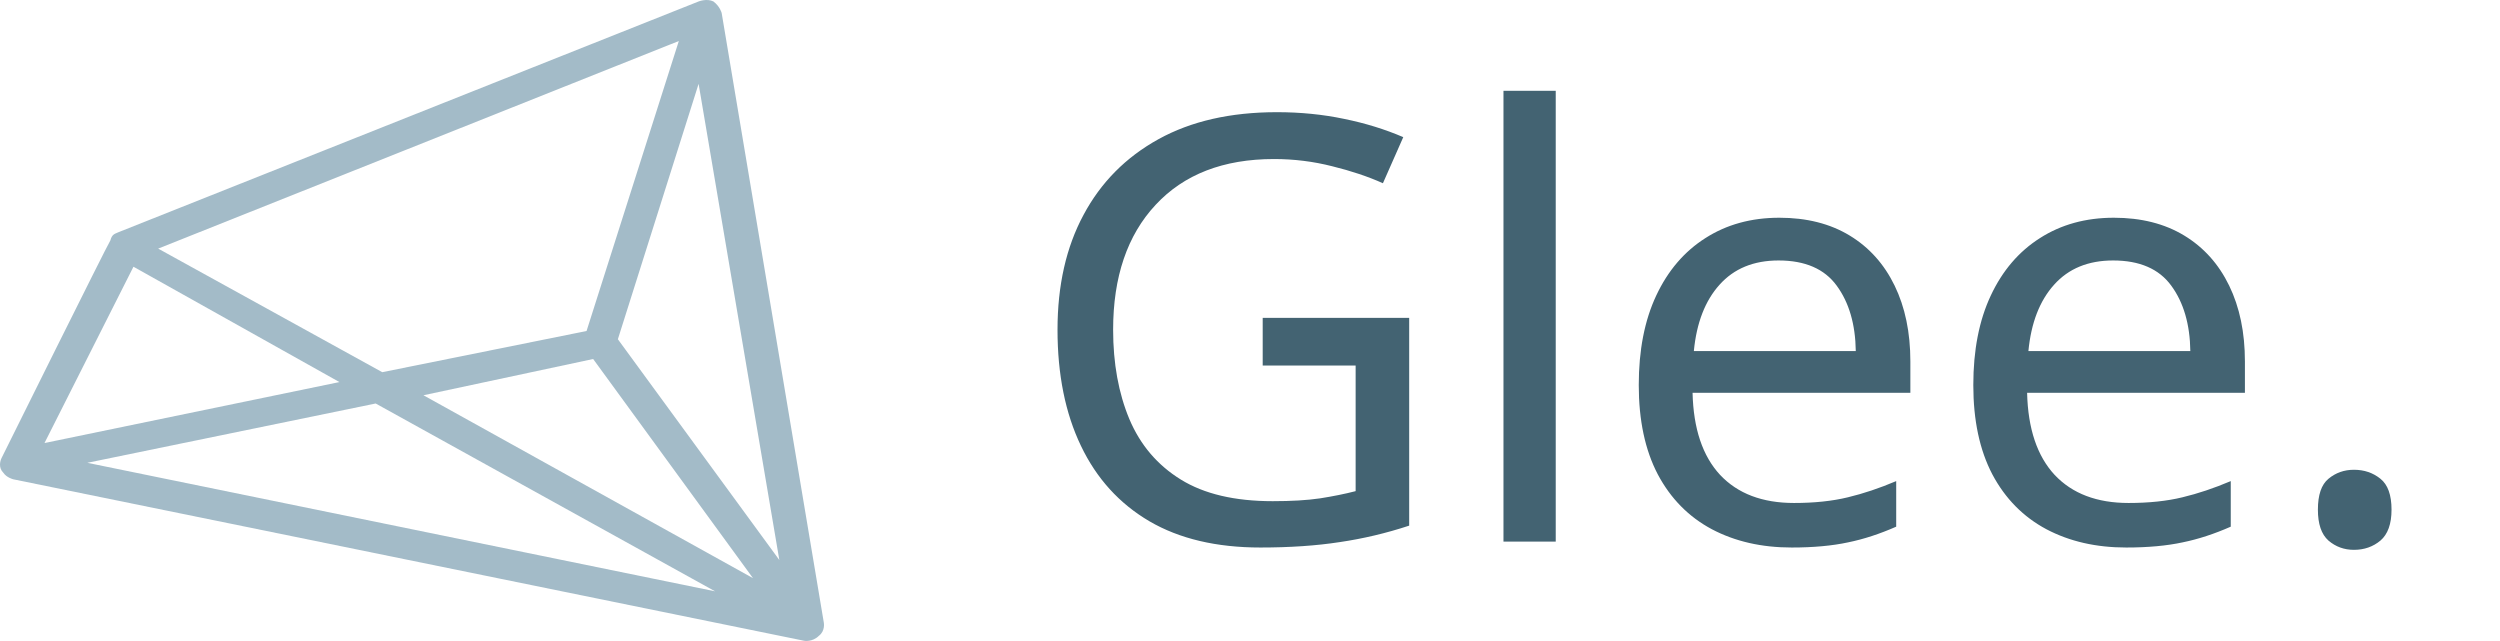
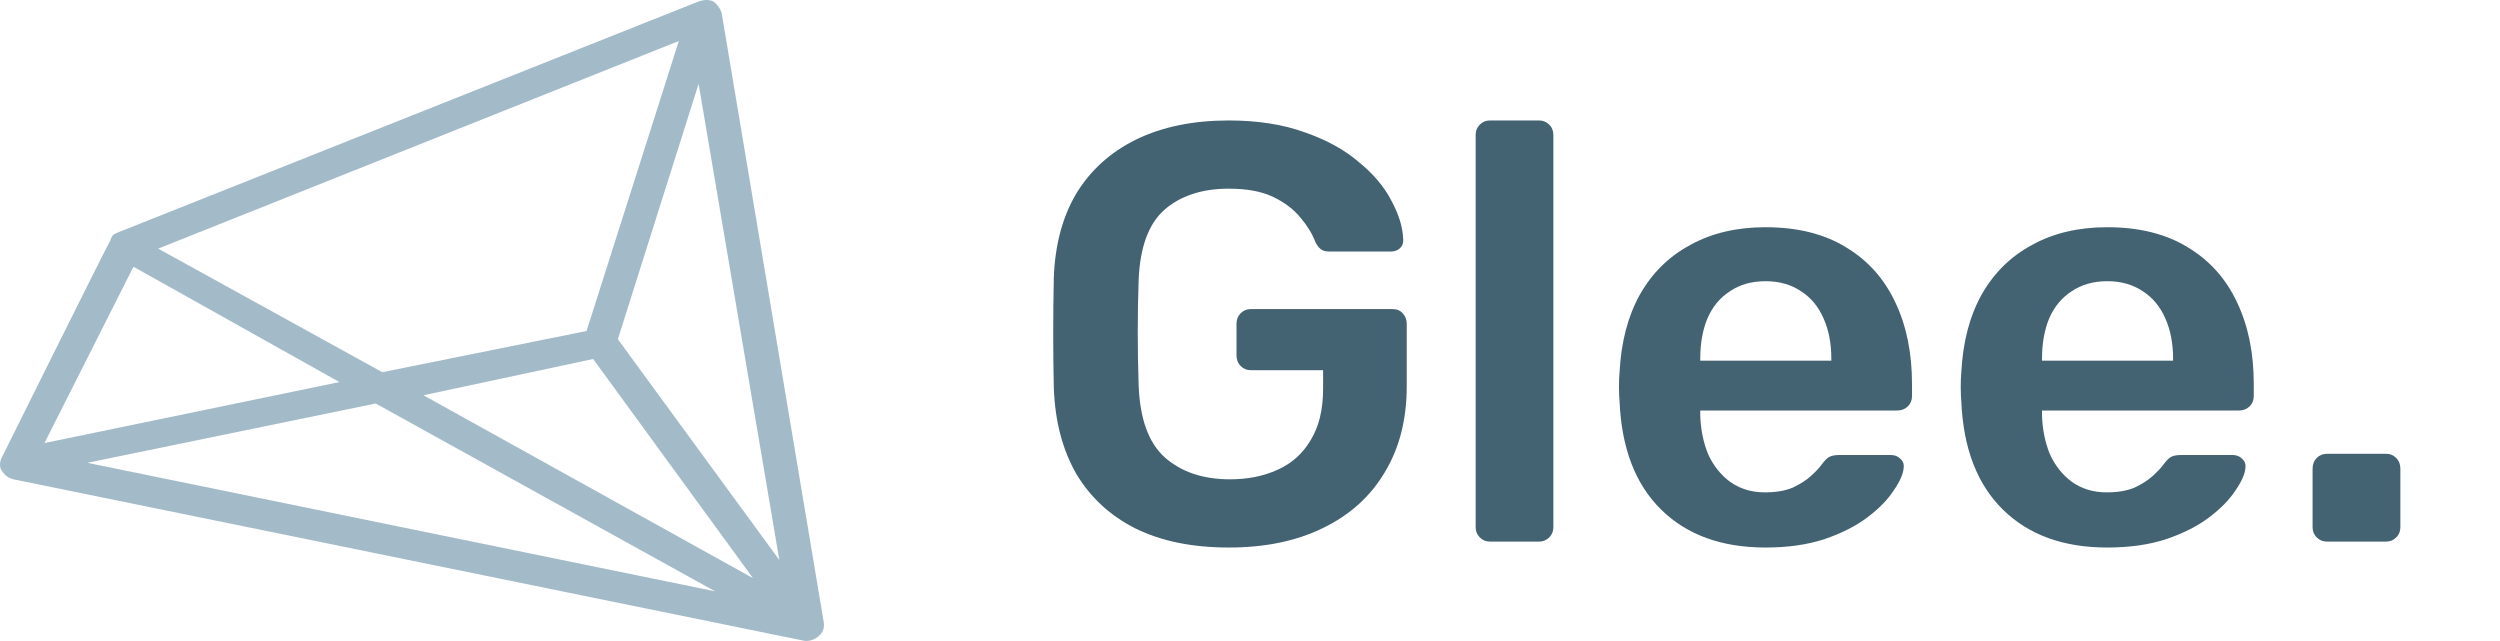
- <svg xmlns="http://www.w3.org/2000/svg" id="svg192" height="38.9" width="151.732" viewBox="0 0 151.732 38.9" version="1.2">
+ <svg xmlns="http://www.w3.org/2000/svg" version="1.2" viewBox="0 0 151.732 38.9" width="151.732" height="38.9" id="svg192">
  <defs id="defs196" />
  <style id="style186">
		tspan { white-space:pre } 
		.s0 { fill: #a3bbc8 } 
		.t1 { font-size: 36px;line-height: 58px;fill: #436372;font-weight: 500;font-family: "Rubik-Medium", "Rubik" } 
	</style>
-   <path d="m 0.1,27.789 c 0.1,-0.2 6.4,-12.9 6.6,-13.2 0.1,-0.4 0.3,-0.4 0.5,-0.5 L 42.4,0.089 c 0,0 0.5,-0.2 0.9,0 0.4,0.3 0.5,0.7 0.5,0.7 L 50,37.789 c 0,0 0.1,0.5 -0.3,0.8 -0.4,0.4 -0.9,0.3 -0.9,0.3 l -48,-9.8 c 0,0 -0.4,-0.1 -0.6,-0.4 -0.3,-0.3 -0.2,-0.7 -0.1,-0.9 z m 35.9,-6 -10.3,2.2 20,11.1 z m -33.3,5.1 17.9,-3.7 -12.5,-7 z m 20.5,-4.3 12.4,-2.5 L 41.2,2.489 9.6,15.089 Z M 42.4,5.089 37.5,20.589 47.3,33.989 Z M 22.8,24.489 l -17.5,3.6 38.1,7.8 z" class="s0" fill-rule="evenodd" id="Path 324" />
-   <text y="32.871" x="61.979" id="Glee.">
-     <tspan id="tspan189" class="t1" y="32.871" x="61.979">Glee.
- </tspan>
-   </text>
+   <path id="Path 324" fill-rule="evenodd" class="s0" d="m 0.1,27.789 c 0.1,-0.2 6.4,-12.9 6.6,-13.2 0.1,-0.4 0.3,-0.4 0.5,-0.5 L 42.4,0.089 c 0,0 0.5,-0.2 0.9,0 0.4,0.3 0.5,0.7 0.5,0.7 L 50,37.789 c 0,0 0.1,0.5 -0.3,0.8 -0.4,0.4 -0.9,0.3 -0.9,0.3 l -48,-9.8 c 0,0 -0.4,-0.1 -0.6,-0.4 -0.3,-0.3 -0.2,-0.7 -0.1,-0.9 z m 35.9,-6 -10.3,2.2 20,11.1 z m -33.3,5.1 17.9,-3.7 -12.5,-7 z m 20.5,-4.3 12.4,-2.5 L 41.2,2.489 9.6,15.089 Z M 42.4,5.089 37.5,20.589 47.3,33.989 Z M 22.8,24.489 l -17.5,3.6 38.1,7.8 z" />
+   <g id="Glee." aria-label="Glee. ">
+     <path id="path28" style="font-weight:500;font-size:36px;line-height:58px;font-family:Rubik-Medium, Rubik;white-space:pre;fill:#436372" d="m 74.579,33.231 q -3.312,0 -5.652,-1.152 -2.304,-1.152 -3.6,-3.312 -1.26,-2.196 -1.368,-5.22 -0.036,-1.548 -0.036,-3.312 0,-1.8 0.036,-3.384 0.108,-2.988 1.368,-5.112 1.296,-2.124 3.636,-3.276 2.376,-1.152 5.616,-1.152 2.628,0 4.608,0.72 1.98,0.684 3.276,1.8 1.332,1.08 1.98,2.34 0.684,1.26 0.72,2.34 0.036,0.324 -0.18,0.54 -0.216,0.216 -0.576,0.216 h -3.708 q -0.36,0 -0.54,-0.144 -0.18,-0.144 -0.324,-0.432 -0.288,-0.756 -0.9,-1.476 -0.612,-0.756 -1.656,-1.26 -1.044,-0.504 -2.7,-0.504 -2.448,0 -3.924,1.296 -1.44,1.296 -1.548,4.284 -0.108,3.132 0,6.336 0.108,3.06 1.584,4.392 1.512,1.332 3.96,1.332 1.62,0 2.88,-0.576 1.296,-0.576 2.016,-1.8 0.756,-1.224 0.756,-3.132 v -1.116 h -4.392 q -0.36,0 -0.612,-0.252 -0.252,-0.252 -0.252,-0.648 v -1.908 q 0,-0.396 0.252,-0.648 0.252,-0.252 0.612,-0.252 h 8.604 q 0.396,0 0.612,0.252 0.252,0.252 0.252,0.648 v 3.78 q 0,3.024 -1.332,5.22 -1.296,2.196 -3.744,3.384 -2.412,1.188 -5.724,1.188 z" />
+     <path id="path30" style="font-weight:500;font-size:36px;line-height:58px;font-family:Rubik-Medium, Rubik;white-space:pre;fill:#436372" d="m 90.426,32.871 q -0.36,0 -0.612,-0.252 -0.252,-0.252 -0.252,-0.612 V 8.175 q 0,-0.36 0.252,-0.612 0.252,-0.252 0.612,-0.252 h 2.988 q 0.36,0 0.612,0.252 0.252,0.252 0.252,0.612 V 32.007 q 0,0.36 -0.252,0.612 -0.252,0.252 -0.612,0.252 z" />
+     <path id="path32" style="font-weight:500;font-size:36px;line-height:58px;font-family:Rubik-Medium, Rubik;white-space:pre;fill:#436372" d="m 107.153,33.231 q -3.996,0 -6.336,-2.304 -2.34,-2.304 -2.52,-6.552 -0.036,-0.36 -0.036,-0.9 0,-0.576 0.036,-0.9 0.144,-2.736 1.224,-4.68 1.116,-1.98 3.06,-3.024 1.944,-1.08 4.572,-1.08 2.916,0 4.896,1.224 1.98,1.188 2.988,3.348 1.008,2.124 1.008,4.932 v 0.756 q 0,0.36 -0.252,0.612 -0.252,0.252 -0.648,0.252 h -11.952 q 0,0 0,0.108 0,0.108 0,0.18 0.036,1.26 0.468,2.34 0.468,1.044 1.332,1.692 0.9,0.648 2.124,0.648 1.008,0 1.692,-0.288 0.684,-0.324 1.116,-0.72 0.432,-0.396 0.612,-0.648 0.324,-0.432 0.504,-0.504 0.216,-0.108 0.612,-0.108 h 3.096 q 0.36,0 0.576,0.216 0.252,0.216 0.216,0.54 -0.036,0.576 -0.612,1.404 -0.54,0.828 -1.584,1.62 -1.044,0.792 -2.628,1.332 -1.548,0.504 -3.564,0.504 z m -3.96,-11.34 h 7.956 v -0.108 q 0,-1.404 -0.468,-2.448 -0.468,-1.08 -1.368,-1.656 -0.9,-0.612 -2.16,-0.612 -1.26,0 -2.16,0.612 -0.9,0.576 -1.368,1.656 -0.432,1.044 -0.432,2.448 z" />
+     <path id="path34" style="font-weight:500;font-size:36px;line-height:58px;font-family:Rubik-Medium, Rubik;white-space:pre;fill:#436372" d="m 127.895,33.231 q -3.996,0 -6.336,-2.304 -2.34,-2.304 -2.52,-6.552 -0.036,-0.36 -0.036,-0.9 0,-0.576 0.036,-0.9 0.144,-2.736 1.224,-4.68 1.116,-1.98 3.06,-3.024 1.944,-1.08 4.572,-1.08 2.916,0 4.896,1.224 1.98,1.188 2.988,3.348 1.008,2.124 1.008,4.932 v 0.756 q 0,0.36 -0.252,0.612 -0.252,0.252 -0.648,0.252 h -11.952 q 0,0 0,0.108 0,0.108 0,0.18 0.036,1.26 0.468,2.34 0.468,1.044 1.332,1.692 0.9,0.648 2.124,0.648 1.008,0 1.692,-0.288 0.684,-0.324 1.116,-0.72 0.432,-0.396 0.612,-0.648 0.324,-0.432 0.504,-0.504 0.216,-0.108 0.612,-0.108 h 3.096 q 0.36,0 0.576,0.216 0.252,0.216 0.216,0.54 -0.036,0.576 -0.612,1.404 -0.54,0.828 -1.584,1.62 -1.044,0.792 -2.628,1.332 -1.548,0.504 -3.564,0.504 z m -3.96,-11.34 h 7.956 v -0.108 q 0,-1.404 -0.468,-2.448 -0.468,-1.08 -1.368,-1.656 -0.9,-0.612 -2.16,-0.612 -1.26,0 -2.16,0.612 -0.9,0.576 -1.368,1.656 -0.432,1.044 -0.432,2.448 z" />
+     <path id="path36" style="font-weight:500;font-size:36px;line-height:58px;font-family:Rubik-Medium, Rubik;white-space:pre;fill:#436372" d="m 141.221,32.871 q -0.36,0 -0.612,-0.252 -0.252,-0.252 -0.252,-0.612 v -3.564 q 0,-0.396 0.252,-0.648 0.252,-0.252 0.612,-0.252 h 3.6 q 0.36,0 0.612,0.252 0.252,0.252 0.252,0.648 v 3.564 q 0,0.36 -0.252,0.612 -0.252,0.252 -0.612,0.252 z" />
+   </g>
</svg>
